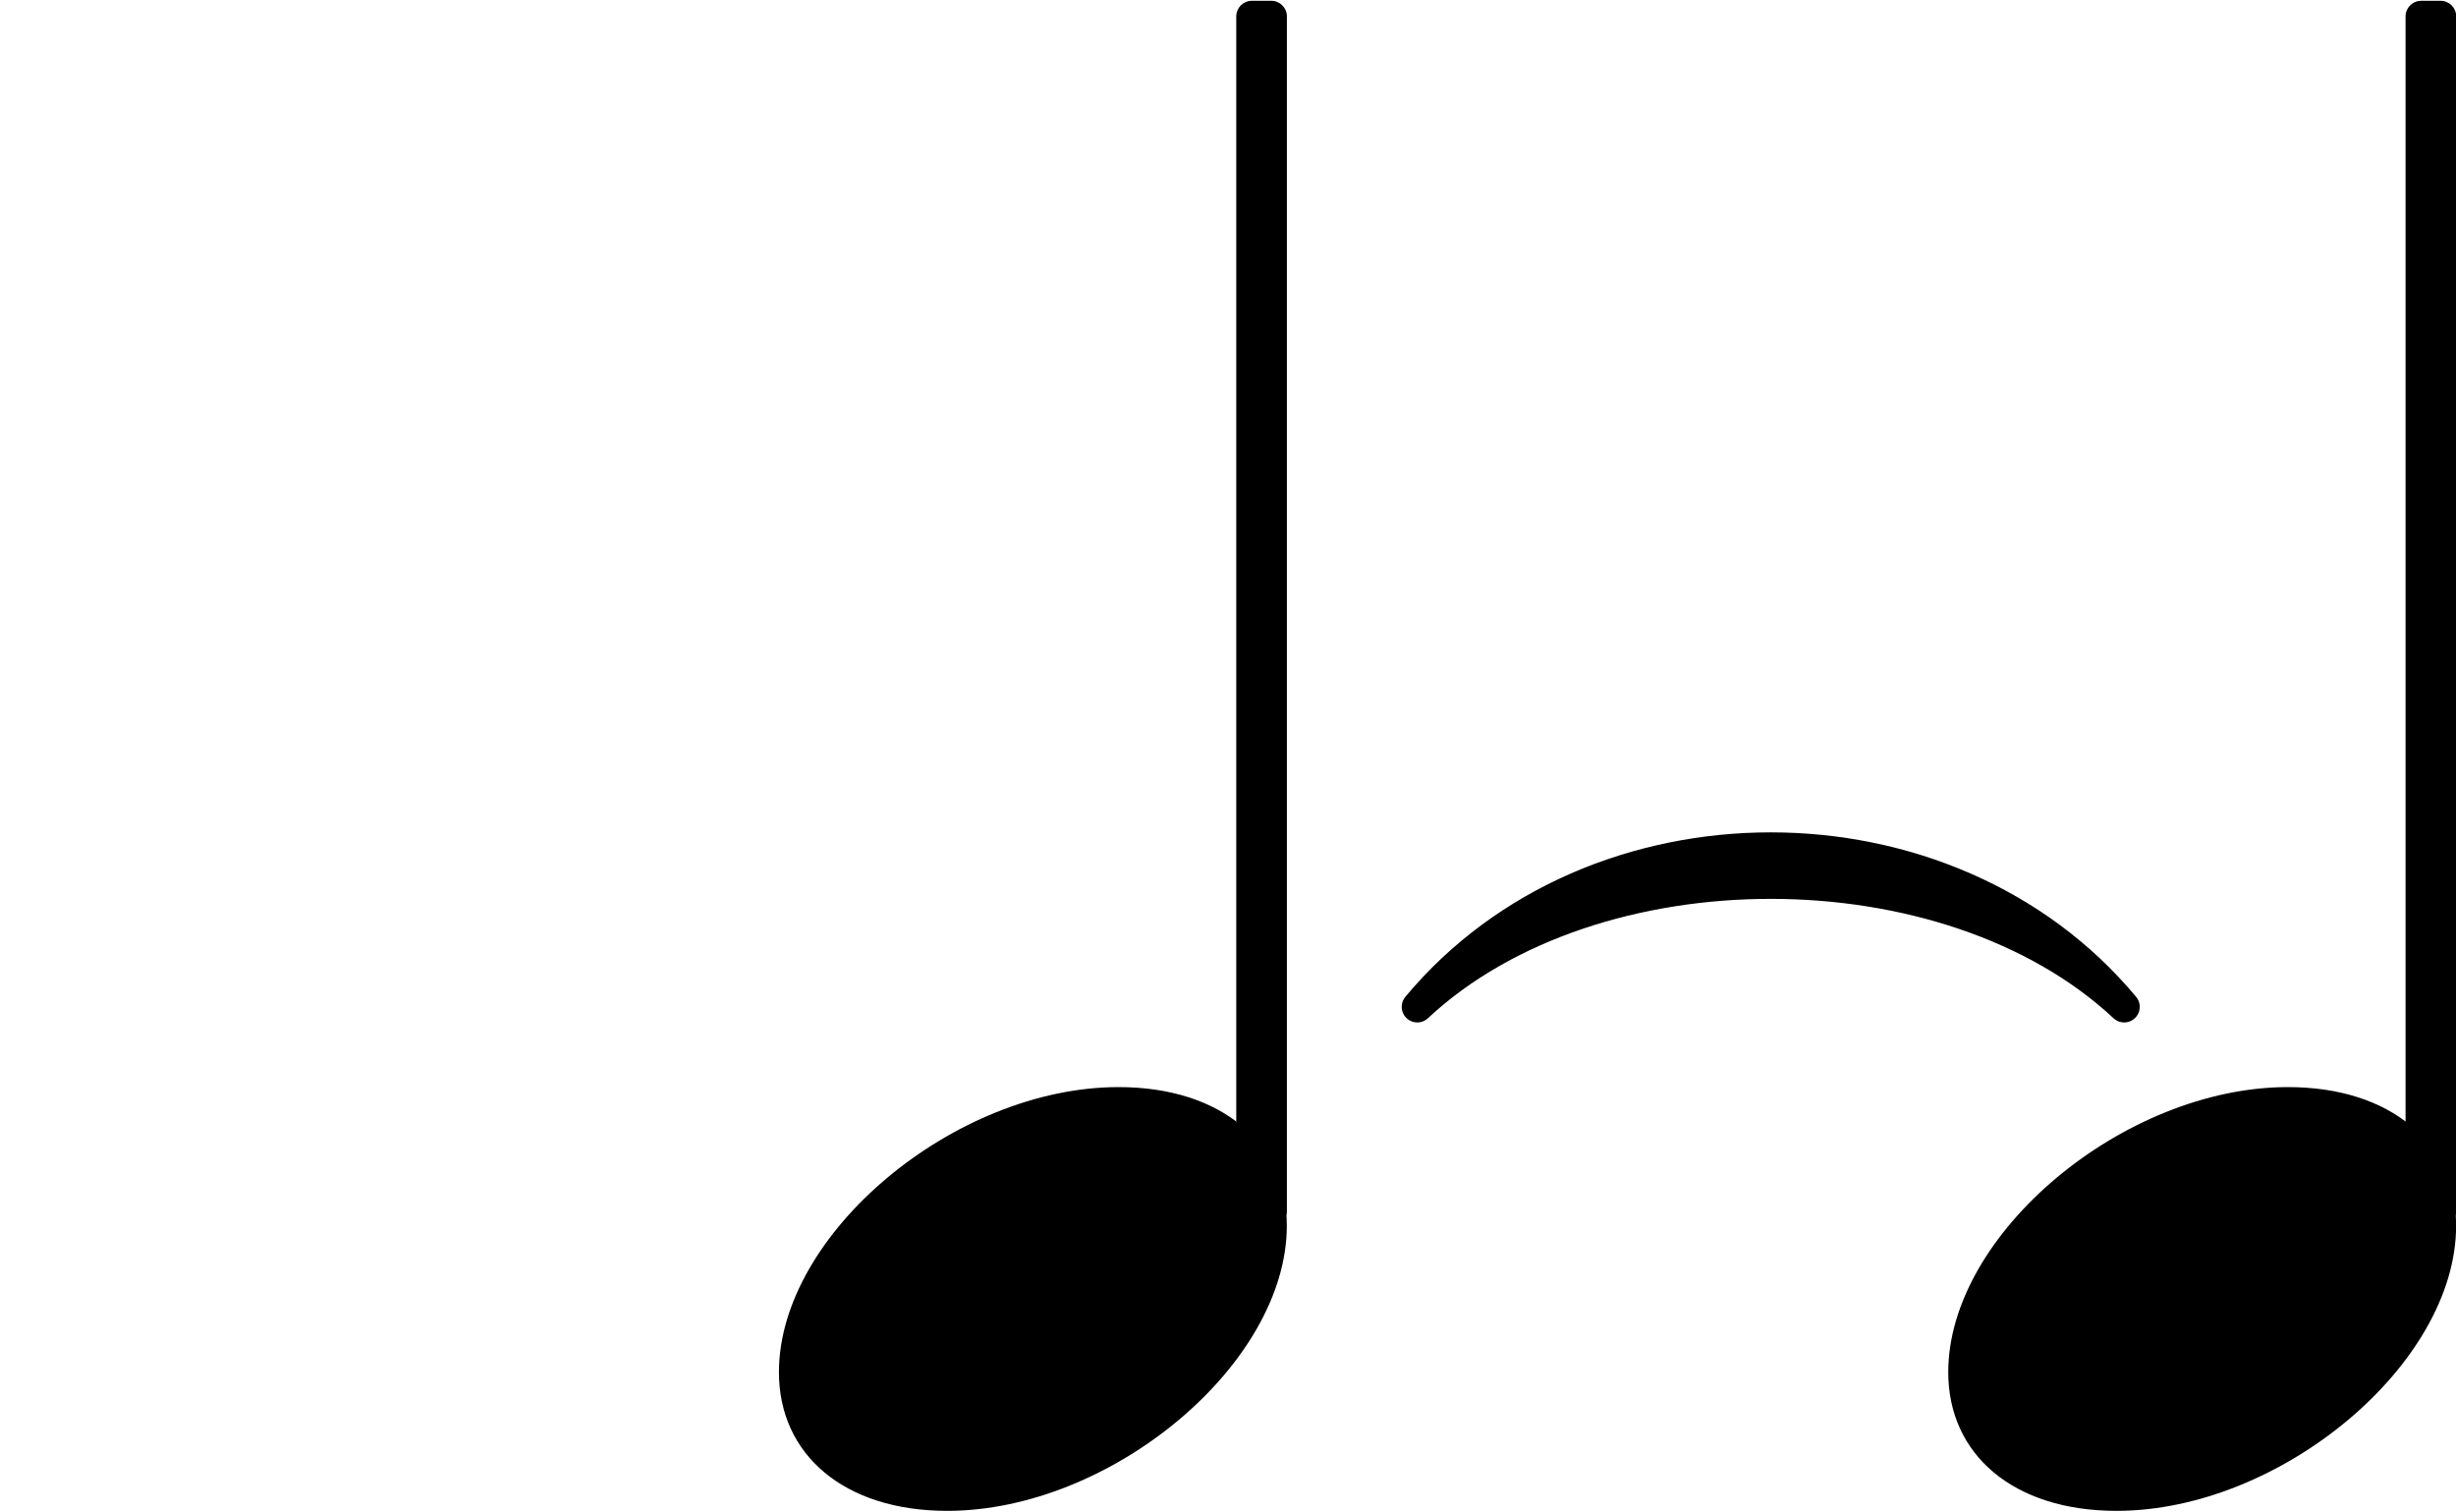
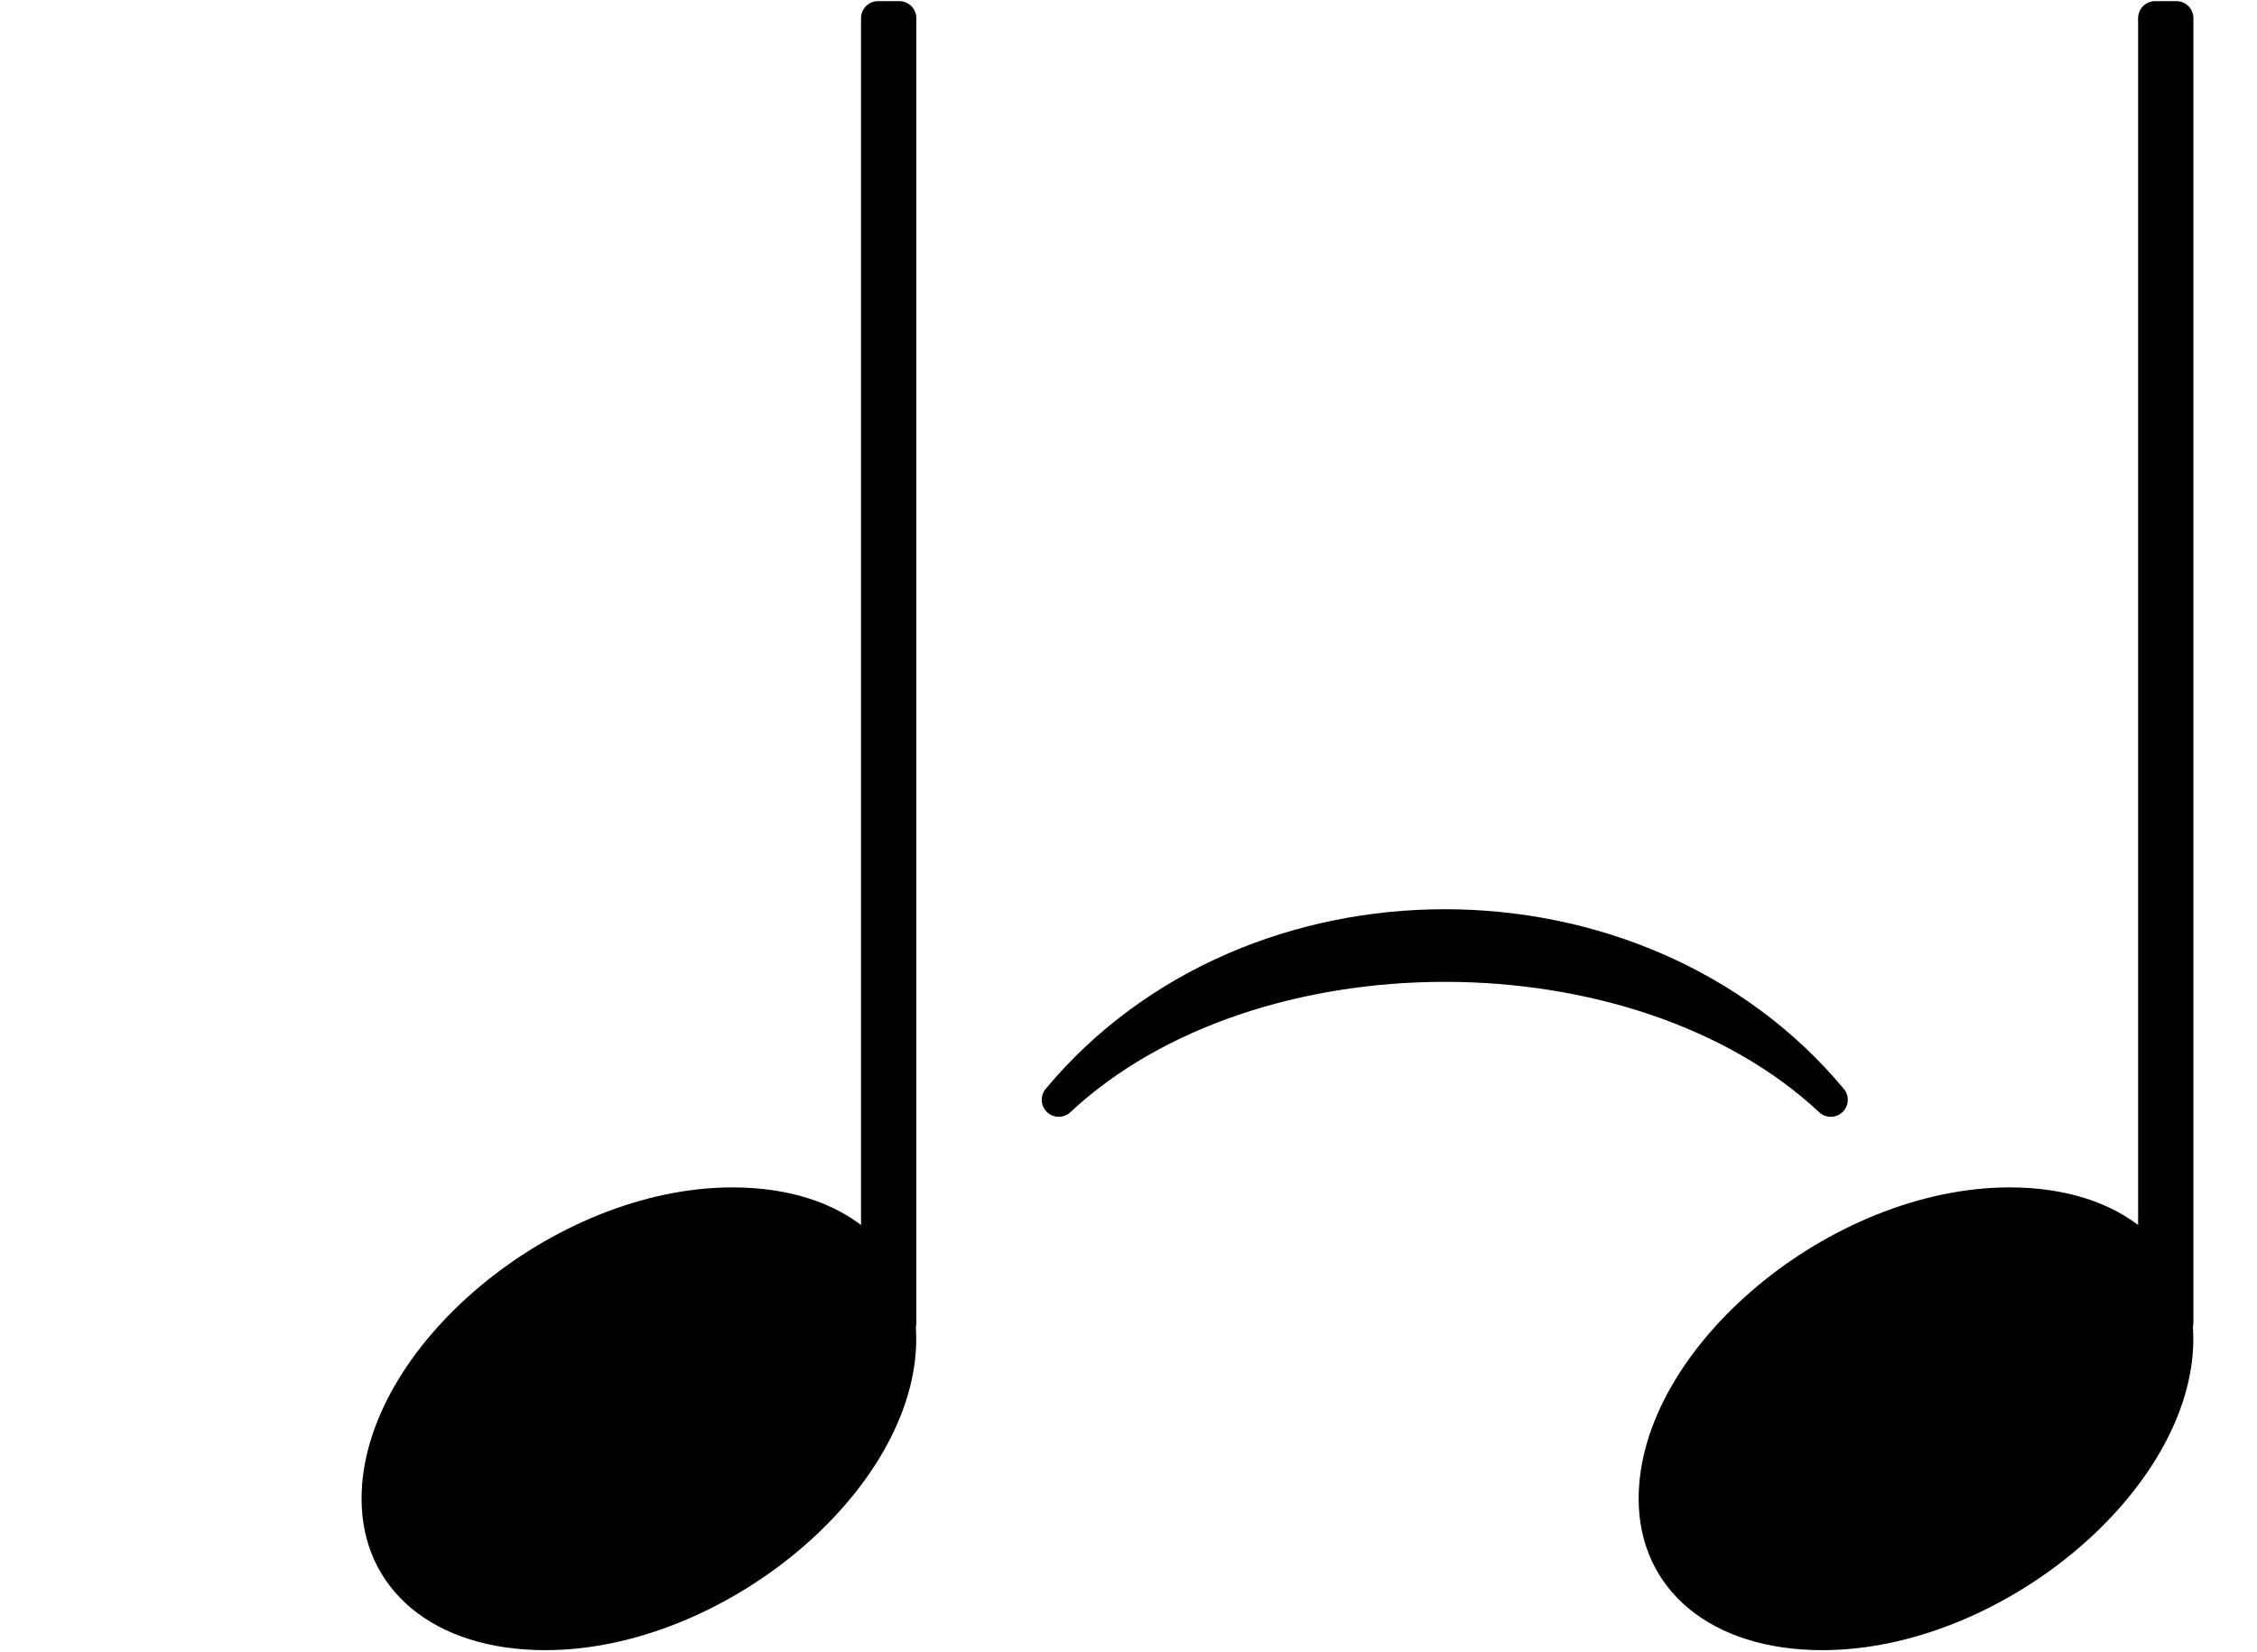
- <svg xmlns="http://www.w3.org/2000/svg" version="1.2" width="11.08mm" height="6.82mm" viewBox="0 -0 6.306 3.878">
+ <svg xmlns="http://www.w3.org/2000/svg" version="1.2" width="9.32mm" height="6.82mm" viewBox="1.15 -0 5.306 3.878">
  <style type="text/css">

tspan { white-space: pre; }

</style>
  <g transform="translate(2, 3.3333)">
    <path stroke-width="0.08" stroke-linejoin="round" stroke-linecap="round" stroke="currentColor" fill="currentColor" d="M1.639 -0.75C2.092 -1.294 3.001 -1.294 3.454 -0.75L3.454 -0.75C3.001 -1.173 2.092 -1.173 1.639 -0.75z" />
  </g>
  <g transform="translate(2, 3.3333)">
    <path transform="scale(0.004, -0.004)" d="M218 136c66 0 108 -36 108 -89c0 -89 -113 -183 -218 -183c-66 0 -108 36 -108 89c0 89 113 183 218 183z" fill="currentColor" />
  </g>
  <g transform="translate(3.2392, 3.3333)">
    <rect x="-0.065" y="-3.333" width="0.13" height="3.147" ry="0.04" fill="currentColor" />
  </g>
  <g transform="translate(5.0023, 3.3333)">
    <path transform="scale(0.004, -0.004)" d="M218 136c66 0 108 -36 108 -89c0 -89 -113 -183 -218 -183c-66 0 -108 36 -108 89c0 89 113 183 218 183z" fill="currentColor" />
  </g>
  <g transform="translate(6.2415, 3.3333)">
    <rect x="-0.065" y="-3.333" width="0.13" height="3.147" ry="0.04" fill="currentColor" />
  </g>
</svg>
